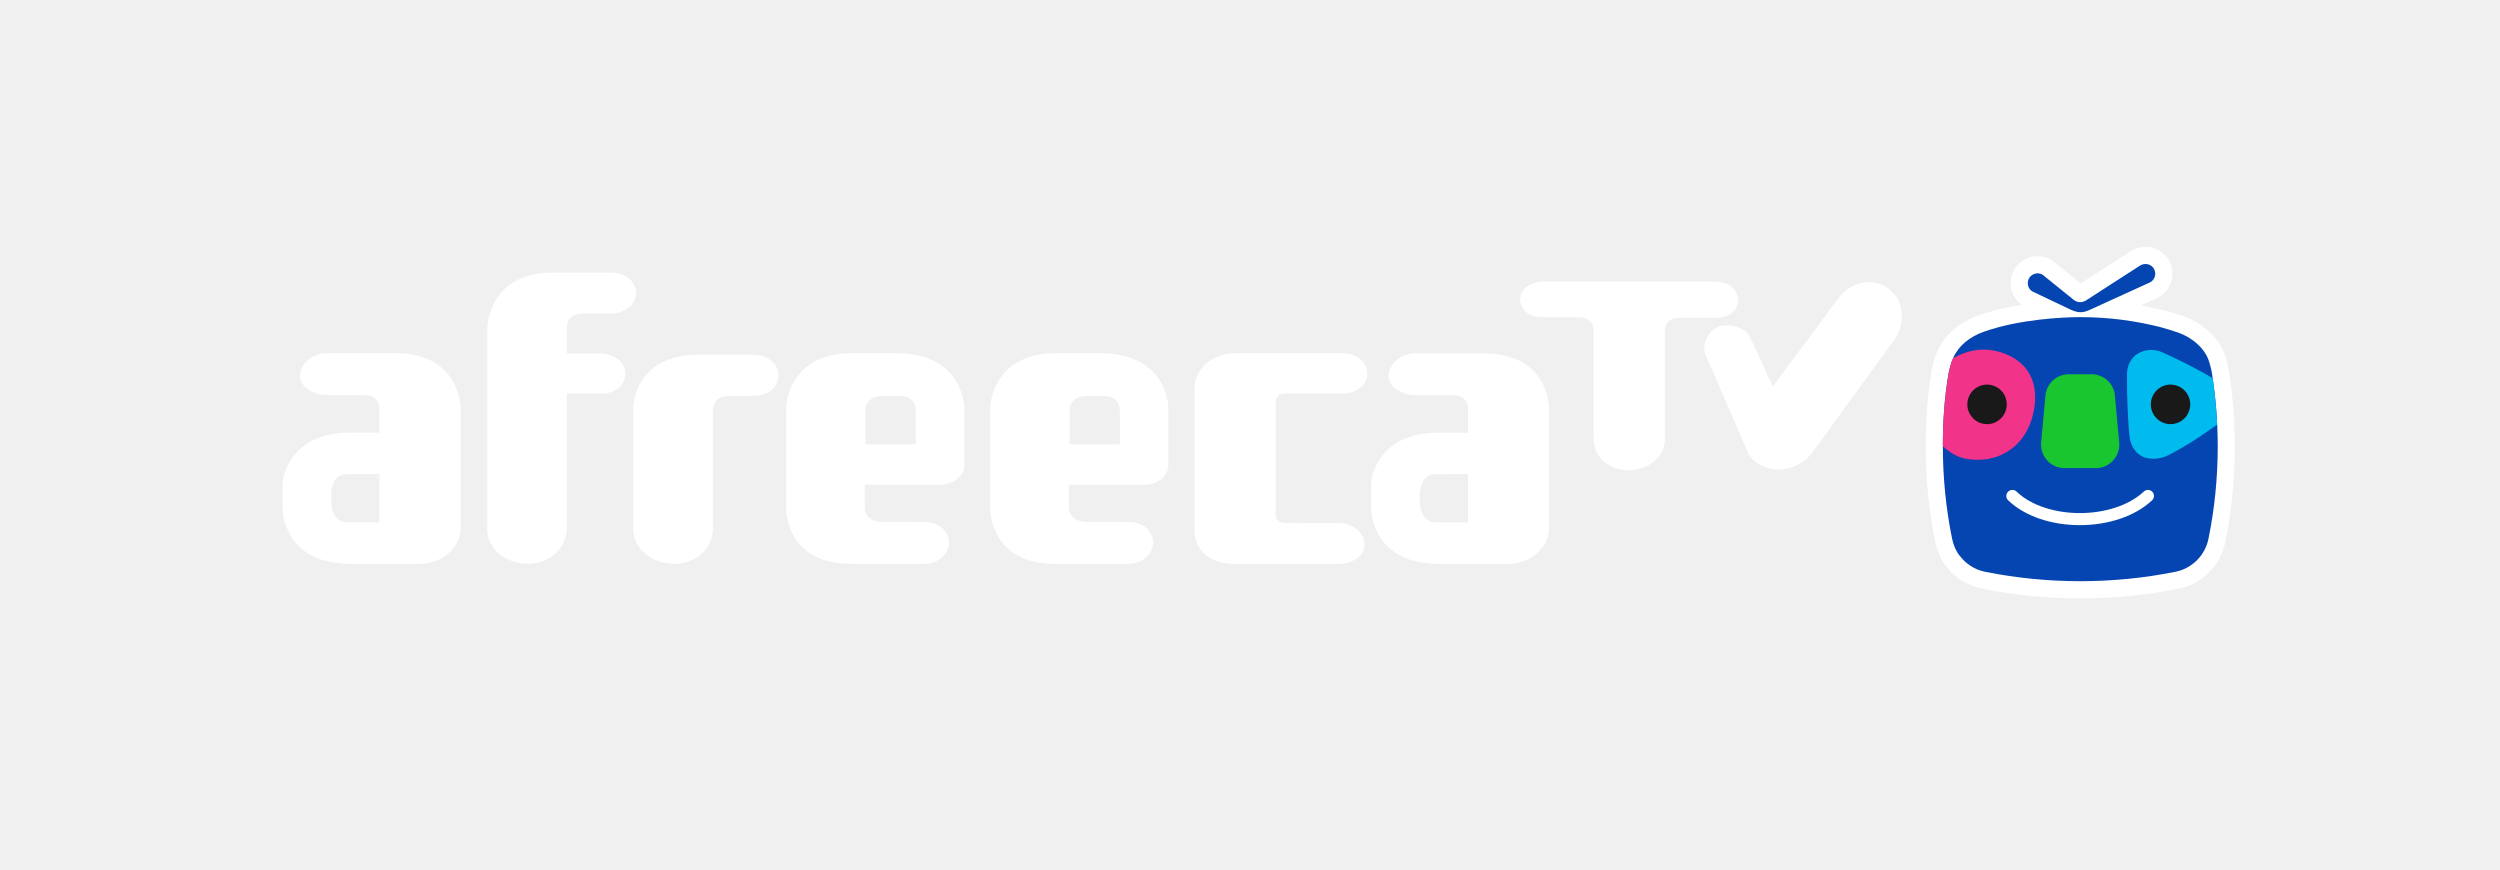
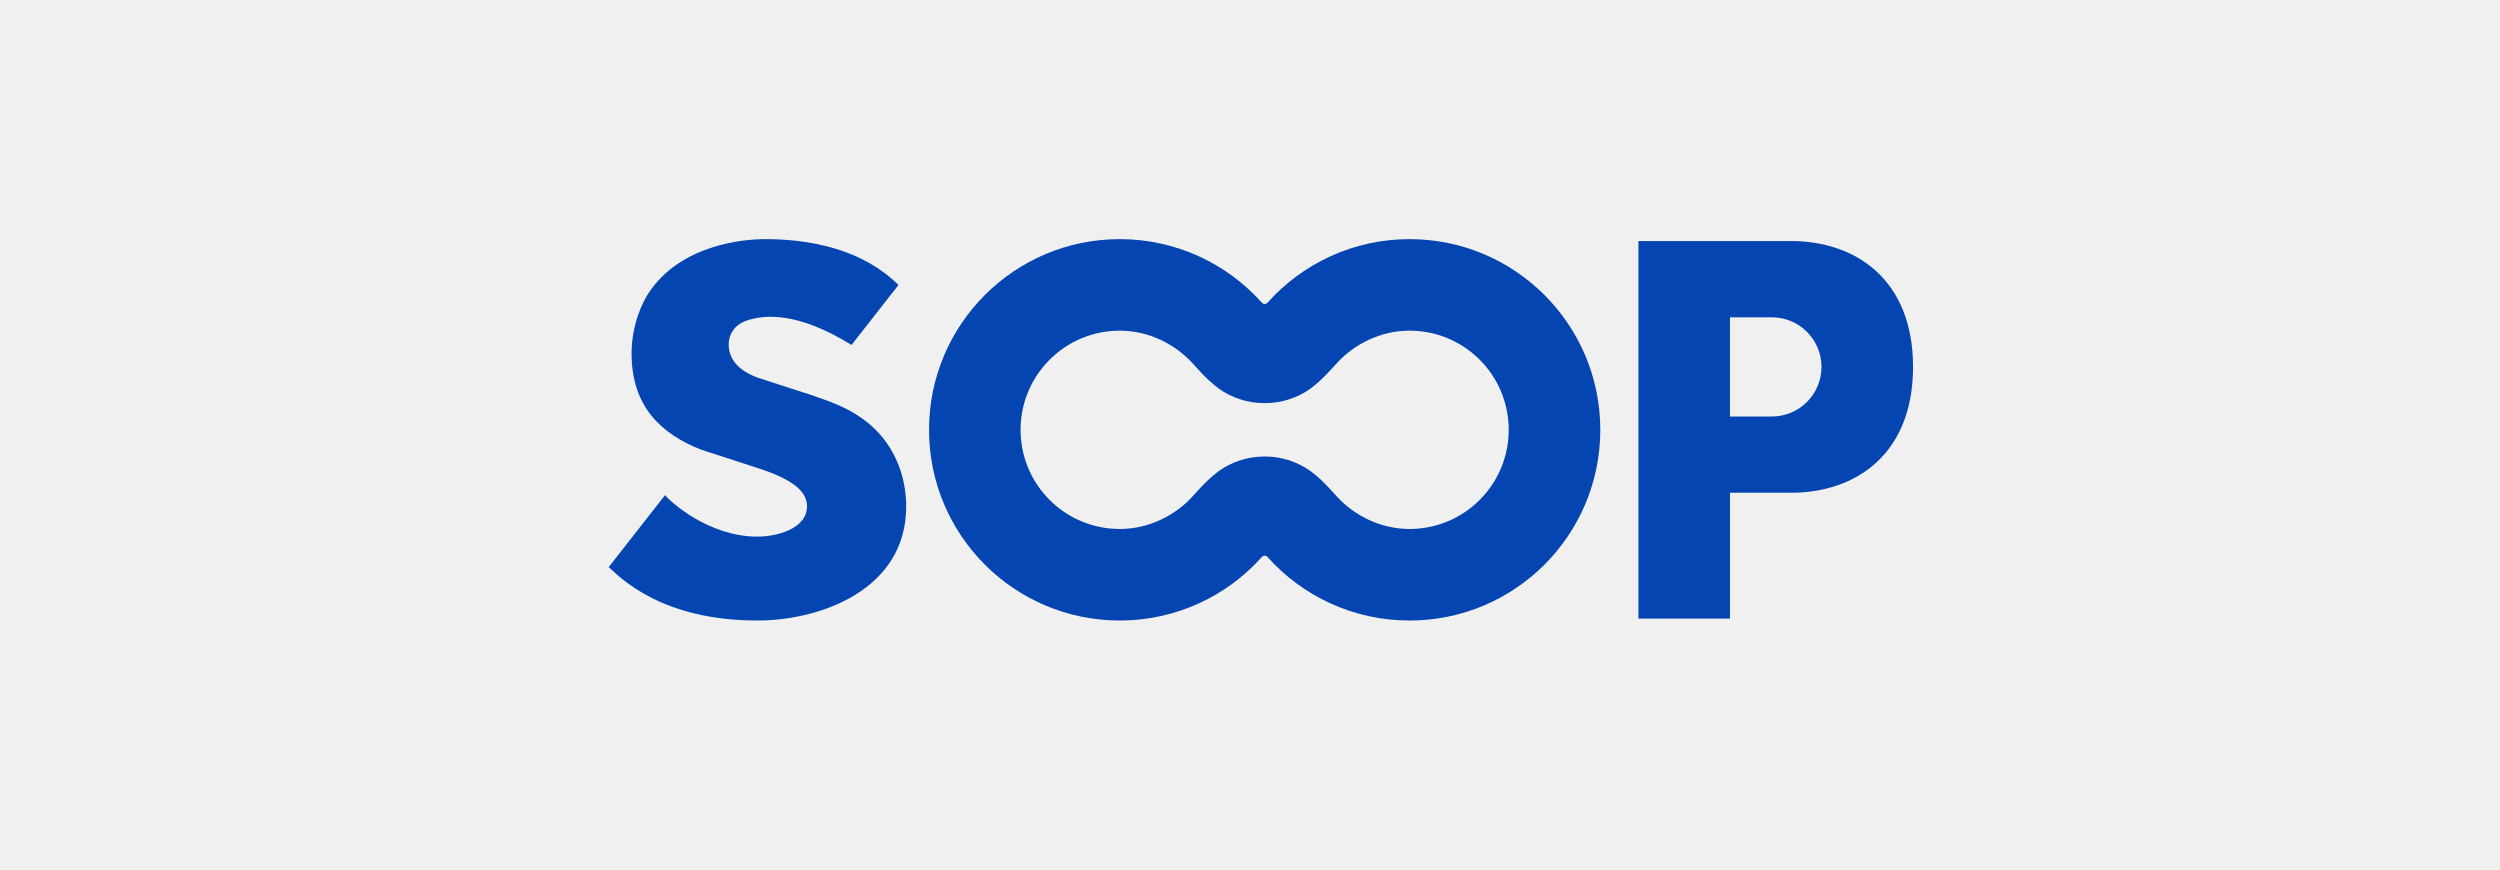
- <svg xmlns="http://www.w3.org/2000/svg" xmlns:xlink="http://www.w3.org/1999/xlink" width="115" height="40" viewBox="0 0 115 40">
-   <defs>
-     <path id="prefix__a" d="M0.055 0.12L14.274 0.12 14.274 16.292 0.055 16.292z" />
-     <path id="prefix__c" d="M2.71.627c-.658.174-.952.32-.952.32C1.18 1.212.724 1.64.53 2.257c0 0-.09.267-.137.536C.209 3.869.136 4.978.136 6.106c0 1.452.144 2.871.423 4.241.111.544.362.808.362.808.271.356.662.615 1.113.716l.096.02c1.4.277 2.848.423 4.328.423 1.487 0 2.94-.147 4.346-.427l.07-.014c.742-.164 1.325-.754 1.48-1.503l.001-.009c.28-1.374.426-2.797.426-4.255 0-1.136-.098-2.25-.263-3.34-.03-.202-.112-.481-.122-.515-.26-.906-1.242-1.294-1.242-1.294-.316-.141-.996-.327-.996-.327C8.988.333 7.763.17 6.501.167h-.087-.017C6.205.167 4.4.18 2.71.627" />
-     <path id="prefix__e" d="M2.71.627c-.658.174-.952.32-.952.32C1.18 1.212.724 1.64.53 2.257c0 0-.09.267-.137.536C.209 3.869.136 4.978.136 6.106c0 1.452.144 2.871.423 4.241.111.544.362.808.362.808.271.356.662.615 1.113.716l.096.02c1.4.277 2.848.423 4.328.423 1.487 0 2.94-.147 4.346-.427l.07-.014c.742-.164 1.325-.754 1.48-1.503l.001-.009c.28-1.374.426-2.797.426-4.255 0-1.136-.098-2.25-.263-3.34-.03-.202-.112-.481-.122-.515-.26-.906-1.242-1.294-1.242-1.294-.316-.141-.996-.327-.996-.327C8.988.333 7.763.17 6.501.167h-.087-.017C6.205.167 4.4.18 2.71.627" />
-     <path id="prefix__g" d="M2.71.627c-.658.174-.952.32-.952.32C1.18 1.212.724 1.64.53 2.257c0 0-.09.267-.137.536C.209 3.869.136 4.978.136 6.106c0 1.452.144 2.871.423 4.241.111.544.362.808.362.808.271.356.662.615 1.113.716l.096.02c1.4.277 2.848.423 4.328.423 1.487 0 2.94-.147 4.346-.427l.07-.014c.742-.164 1.325-.754 1.48-1.503l.001-.009c.28-1.374.426-2.797.426-4.255 0-1.136-.098-2.25-.263-3.34-.03-.202-.112-.481-.122-.515-.26-.906-1.242-1.294-1.242-1.294-.316-.141-.996-.327-.996-.327C8.988.333 7.763.17 6.501.167h-.087-.017C6.205.167 4.4.18 2.71.627" />
-     <path id="prefix__i" d="M2.71.627c-.658.174-.952.32-.952.32C1.18 1.212.724 1.64.53 2.257c0 0-.09.267-.137.536C.209 3.869.136 4.978.136 6.106c0 1.452.144 2.871.423 4.241.111.544.362.808.362.808.271.356.662.615 1.113.716l.096.02c1.4.277 2.848.423 4.328.423 1.487 0 2.94-.147 4.346-.427l.07-.014c.742-.164 1.325-.754 1.48-1.503l.001-.009c.28-1.374.426-2.797.426-4.255 0-1.136-.098-2.25-.263-3.34-.03-.202-.112-.481-.122-.515-.26-.906-1.242-1.294-1.242-1.294-.316-.141-.996-.327-.996-.327C8.988.333 7.763.17 6.501.167h-.087-.017C6.205.167 4.4.18 2.71.627" />
-     <path id="prefix__k" d="M2.71.627c-.658.174-.952.32-.952.32C1.18 1.212.724 1.64.53 2.257c0 0-.09.267-.137.536C.209 3.869.136 4.978.136 6.106c0 1.452.144 2.871.423 4.241.111.544.362.808.362.808.271.356.662.615 1.113.716l.096.02c1.4.277 2.848.423 4.328.423 1.487 0 2.94-.147 4.346-.427l.07-.014c.742-.164 1.325-.754 1.48-1.503l.001-.009c.28-1.374.426-2.797.426-4.255 0-1.136-.098-2.25-.263-3.34-.03-.202-.112-.481-.122-.515-.26-.906-1.242-1.294-1.242-1.294-.316-.141-.996-.327-.996-.327C8.988.333 7.763.17 6.501.167h-.087-.017C6.205.167 4.4.18 2.71.627" />
-     <path id="prefix__m" d="M2.71.627c-.658.174-.952.32-.952.32C1.18 1.212.724 1.64.53 2.257c0 0-.09.267-.137.536C.209 3.869.136 4.978.136 6.106c0 1.452.144 2.871.423 4.241.111.544.362.808.362.808.271.356.662.615 1.113.716l.096.02c1.4.277 2.848.423 4.328.423 1.487 0 2.94-.147 4.346-.427l.07-.014c.742-.164 1.325-.754 1.48-1.503l.001-.009c.28-1.374.426-2.797.426-4.255 0-1.136-.098-2.25-.263-3.34-.03-.202-.112-.481-.122-.515-.26-.906-1.242-1.294-1.242-1.294-.316-.141-.996-.327-.996-.327C8.988.333 7.763.17 6.501.167h-.087-.017C6.205.167 4.4.18 2.71.627" />
-     <path id="prefix__o" d="M2.71.627c-.658.174-.952.32-.952.32C1.18 1.212.724 1.64.53 2.257c0 0-.09.267-.137.536C.209 3.869.136 4.978.136 6.106c0 1.452.144 2.871.423 4.241.111.544.362.808.362.808.271.356.662.615 1.113.716l.096.02c1.4.277 2.848.423 4.328.423 1.487 0 2.94-.147 4.346-.427l.07-.014c.742-.164 1.325-.754 1.48-1.503l.001-.009c.28-1.374.426-2.797.426-4.255 0-1.136-.098-2.25-.263-3.34-.03-.202-.112-.481-.122-.515-.26-.906-1.242-1.294-1.242-1.294-.316-.141-.996-.327-.996-.327C8.988.333 7.763.17 6.501.167h-.087-.017C6.205.167 4.4.18 2.71.627" />
-   </defs>
-   <g fill="none" fill-rule="evenodd">
-     <g>
-       <path fill="#FFF" d="M9.415 3.947s-.035-2.612 2.946-2.64h2.793c.598 0 1.105.419 1.105.933 0 .525-.507.946-1.105.946H13.86c-.857.006-.783.625-.783.625V5.03h1.56c.619 0 1.125.398 1.125.91 0 .525-.44.926-1.042.926h-1.643v6.19c0 .871-.749 1.646-1.793 1.646-1.04 0-1.87-.705-1.87-1.59V3.948zM19.795 13.044c0 .942-.752 1.658-1.794 1.658-1.026 0-1.873-.716-1.873-1.588V7.538s0-2.46 3.028-2.46h2.4c1.257 0 1.257.966 1.257.966s0 .928-1.176.928h-1.06c-.782 0-.782.609-.782.609v5.463zM37.014 6.983c-.813 0-.813.594-.813.594v1.627h2.312V7.618s0-.635-.734-.635h-.765zm.6-1.97c3.132 0 3.132 2.524 3.132 2.524v2.613c0 .527-.508.913-1.127.913l-3.453-.002v1.123s.035.59.831.59l1.938.004c.622 0 1.11.415 1.11.941 0 .523-.505.983-1.11.983h-3.403c-2.984 0-2.984-2.49-2.984-2.49V7.536s.022-2.497 3.007-2.525h2.06zM48.594 12.824c.62-.017 1.175.469 1.175.994 0 .526-.555.884-1.175.884h-4.878c-1.027 0-1.768-.622-1.768-1.505V6.602c0-.873.847-1.59 1.875-1.59h4.96c.624 0 1.11.415 1.11.937 0 .527-.486.915-1.11.915h-2.648c-.454 0-.454.388-.454.388l-.002 5.168s-.03.402.457.402l2.458.002zM53.041 12.793h1.483v-2.22l-1.483.002c-.808 0-.73 1.108-.73 1.108s-.086 1.11.73 1.11m5.212-5.276v5.566c0 .886-.853 1.62-1.897 1.62h-3.164c-3.118 0-3.118-2.521-3.118-2.521v-1.246s.195-2.278 3.118-2.266h1.338V7.529s0-.588-.735-.588h-1.697c-.62 0-1.222-.366-1.222-.893s.57-1.03 1.19-1.03h3.2c2.987.013 2.987 2.499 2.987 2.499M66.962 2.57s0-.85-1.123-.85h-7.794c-1.123 0-1.123.825-1.123.825s0 .817 1.052.817h1.63c.7 0 .7.534.7.534v5.041c0 .828.67 1.46 1.604 1.46.918 0 1.676-.632 1.676-1.398v-5.11c.012-.116.1-.503.696-.503h1.63c1.052 0 1.052-.816 1.052-.816M2.97 12.791h1.482v-2.218H2.97c-.84 0-.732 1.109-.732 1.109s-.085 1.11.732 1.11m5.214-5.28v5.57c0 .887-.853 1.62-1.898 1.62H3.12C0 14.703 0 12.18 0 12.18v-1.246s.197-2.279 3.12-2.268h1.337V7.524s0-.588-.734-.588H2.026C1.406 6.936.8 6.57.8 6.043S1.374 5.01 1.993 5.01h3.203c2.988.015 2.988 2.501 2.988 2.501M27.626 6.983c-.813 0-.813.594-.813.594v1.627h2.311V7.618s0-.635-.732-.635h-.766zm.6-1.97c3.133 0 3.133 2.524 3.133 2.524v2.613c0 .527-.51.913-1.127.913l-3.453-.002v1.123s.034.59.83.59l1.938.004c.622 0 1.11.415 1.11.941 0 .523-.505.983-1.11.983h-3.402c-2.985 0-2.985-2.49-2.985-2.49V7.536s.022-2.497 3.007-2.525h2.06z" transform="translate(13 11) translate(0 .234)" />
-       <path fill="#FFF" d="M73.812 1.998c-.732-.494-1.766-.236-2.31.574L68.55 6.544l-1.063-2.3c-.196-.432-1.043-.638-1.493-.428-.453.208-.73.857-.53 1.289l1.947 4.49c.153.327.498.598 1.047.73.495.121 1.424-.01 1.966-.82l3.739-5.146c.542-.81.385-1.867-.35-2.36" transform="translate(13 11) translate(0 .234)" />
-       <g transform="translate(13 11) translate(0 .234) translate(75.53)">
-         <mask id="prefix__b" fill="#fff">
-           <use xlink:href="#prefix__a" />
-         </mask>
-         <path fill="#FFF" d="M14.246 8.223c-.036-.711-.11-1.45-.216-2.196l-.028-.191c-.03-.203-.094-.444-.142-.61-.349-1.22-1.557-1.753-1.689-1.808-.348-.154-.977-.329-1.113-.366-.367-.093-.738-.17-1.11-.236l.645-.294c.324-.123.585-.376.715-.694.134-.329.12-.701-.038-1.022-.208-.423-.632-.686-1.105-.686-.22 0-.437.058-.63.168L7.182 1.803 6.012.86C5.788.659 5.5.549 5.2.549c-.37 0-.72.164-.97.464-.224.28-.315.663-.245 1.023.06.305.234.566.488.751-.41.066-.837.152-1.26.263-.659.175-.998.328-1.082.369-.728.333-1.262.86-1.546 1.522-.03.068-.067.157-.097.254-.018.055-.114.345-.166.65-.18 1.05-.268 2.177-.268 3.443 0 1.498.148 2.98.439 4.405.132.649.416 1.028.523 1.15.387.498.938.848 1.567.99l.1.02c1.467.291 2.975.439 4.48.439 1.513 0 3.026-.149 4.525-.447l.059-.013c1.048-.23 1.865-1.06 2.085-2.126.293-1.442.44-2.927.44-4.412 0-.344-.008-.694-.027-1.07" mask="url(#prefix__b)" />
-       </g>
-       <path fill="#0545B1" d="M86.094 1.157c.123.25 0 .54-.263.63l-2.729 1.244c-.32.146-.537.118-.845-.018l-1.763-.838c-.245-.137-.275-.473-.119-.668.165-.198.462-.228.649-.052l1.357 1.096c.148.122.302.128.424.1.05-.011.09-.033.158-.07L85.455.974c.23-.131.522-.056.64.182" transform="translate(13 11) translate(0 .234)" />
-     </g>
-     <g transform="translate(13 11) translate(76.235 3.421)">
-       <mask id="prefix__d" fill="#fff">
-         <use xlink:href="#prefix__c" />
-       </mask>
-       <path fill="#0545B1" d="M13.345 3.037c-.193-1.436-.523-2.256-2.386-2.68-1.68-.382-2.898-.456-3.894-.501-.213-.01-.424-.01-.637 0-.996.045-2.214.12-3.894.501C.672.781.341 1.601.148 3.037c-.19 1.415-.175 3.115-.174 3.166 0 .05-.015 1.75.174 3.165.193 1.437.524 2.256 2.386 2.68 1.68.382 2.898.356 3.894.4.213.01.424.01.637 0 .996-.044 2.214-.018 3.894-.4 1.863-.424 2.193-1.243 2.386-2.68.19-1.415.175-3.115.174-3.165 0-.05.015-1.75-.174-3.166" mask="url(#prefix__d)" />
-       <mask id="prefix__f" fill="#fff">
-         <use xlink:href="#prefix__e" />
-       </mask>
-       <path fill="#00BBED" d="M8.631 4.261c-.019-.495-.029-.984-.024-1.476.007-.67.49-.935.49-.935.32-.197.748-.234 1.127-.068.578.252 1.326.64 1.326.64.43.227.792.42 1.243.709l.006.003c.023.012.046.025.068.04.481.3.656.925.388 1.436-.087.166-.21.3-.355.398l-.004.002c-.42.288-.787.562-1.221.838-.7.446-1.141.655-1.141.655-.313.18-.85.261-1.222.074-.563-.282-.593-.95-.593-.95s-.057-.548-.088-1.366" mask="url(#prefix__f)" />
-       <mask id="prefix__h" fill="#fff">
-         <use xlink:href="#prefix__g" />
-       </mask>
-       <path fill="#FFF" d="M9.382 8.19c-1.414 1.32-4.48 1.321-5.856.001-.11-.106-.288-.101-.392.01-.107.11-.102.287.007.394 1.59 1.52 4.99 1.522 6.616.002.116-.104.12-.281.018-.393-.105-.113-.28-.12-.393-.014" mask="url(#prefix__h)" />
-       <g>
-         <mask id="prefix__j" fill="#fff">
-           <use xlink:href="#prefix__i" />
-         </mask>
-         <path fill="#1AC62F" d="M8.25 5.99v-.012l-.007-.083-.19-2.09-.004-.06c-.006-.045-.014-.09-.025-.134-.102-.41-.438-.728-.857-.801-.059-.01-.118-.016-.18-.016H5.918c-.053 0-.104.004-.155.012-.43.065-.777.386-.881.803-.009.036-.016.072-.021.108l-.01.112-.19 2.077-.004.049-.002.035-.001.041c0 .5.34.922.8 1.044.087.023.179.036.273.036H7.179c.06 0 .118-.006.175-.015.51-.085.898-.53.898-1.065l-.001-.04" mask="url(#prefix__j)" />
-       </g>
-       <g>
-         <mask id="prefix__l" fill="#fff">
-           <use xlink:href="#prefix__k" />
-         </mask>
-         <path fill="#F2338A" d="M4.23 4.84c-.413 1.38-1.644 2.083-3.007 1.846-1.414-.245-2.435-2.251-1.73-3.488.603-1.06 1.919-1.843 3.292-1.42 1.454.45 1.86 1.669 1.444 3.063" mask="url(#prefix__l)" />
-       </g>
-       <g>
-         <mask id="prefix__n" fill="#fff">
-           <use xlink:href="#prefix__m" />
-         </mask>
-         <path fill="#1A1919" d="M11.516 4.18c0 .502-.405.91-.906.91s-.907-.408-.907-.91c0-.503.406-.91.907-.91.5 0 .906.407.906.91" mask="url(#prefix__n)" />
-       </g>
-       <g>
-         <mask id="prefix__p" fill="#fff">
-           <use xlink:href="#prefix__o" />
-         </mask>
-         <path fill="#1A1919" d="M3.076 4.18c0 .502-.406.91-.906.91-.501 0-.908-.408-.908-.91 0-.503.407-.91.908-.91.5 0 .906.407.906.91" mask="url(#prefix__p)" />
-       </g>
-     </g>
-   </g>
+ <svg xmlns="http://www.w3.org/2000/svg" width="115" height="40" viewBox="0 0 115 40" fill="none">
+   <path d="M64.841 11C62.243 11 59.909 12.13 58.303 13.925C58.234 14.002 58.115 14.002 58.047 13.925C56.441 12.13 54.107 11 51.508 11C46.663 11 42.736 14.928 42.736 19.772C42.736 24.617 46.663 28.544 51.508 28.544C54.106 28.544 56.441 27.415 58.047 25.62C58.115 25.542 58.234 25.542 58.303 25.62C59.909 27.415 62.243 28.544 64.841 28.544C69.686 28.544 73.614 24.617 73.614 19.772C73.614 14.928 69.687 11 64.841 11ZM64.841 24.333C63.438 24.333 62.265 23.657 61.546 22.893C61.316 22.649 61.033 22.315 60.72 22.031C60.571 21.896 60.422 21.775 60.28 21.666C59.693 21.248 58.965 20.999 58.175 20.999C57.384 20.999 56.656 21.248 56.069 21.666C55.926 21.774 55.779 21.896 55.63 22.031C55.317 22.315 55.033 22.649 54.804 22.893C54.085 23.657 52.912 24.333 51.508 24.333C51.472 24.333 51.437 24.332 51.401 24.331C51.341 24.329 51.281 24.328 51.22 24.323C51.179 24.321 51.138 24.317 51.097 24.314C51.073 24.312 51.048 24.31 51.025 24.307C48.732 24.066 46.946 22.127 46.946 19.771V19.791V19.753V19.772C46.946 17.417 48.732 15.479 51.024 15.236C51.049 15.234 51.075 15.232 51.101 15.229C51.141 15.226 51.18 15.223 51.219 15.22C51.28 15.217 51.34 15.215 51.402 15.213C51.437 15.213 51.472 15.21 51.507 15.21C52.911 15.21 54.083 15.887 54.803 16.651C55.032 16.895 55.316 17.229 55.629 17.513C55.778 17.648 55.926 17.768 56.068 17.878C56.655 18.296 57.383 18.545 58.174 18.545C58.965 18.545 59.693 18.296 60.28 17.878C60.422 17.769 60.57 17.648 60.719 17.513C61.032 17.229 61.316 16.895 61.545 16.651C62.264 15.887 63.437 15.21 64.841 15.21C64.876 15.21 64.91 15.212 64.945 15.213C65.006 15.214 65.068 15.216 65.128 15.22C65.167 15.223 65.206 15.225 65.244 15.229C65.271 15.231 65.299 15.233 65.326 15.236C67.529 15.47 69.265 17.271 69.393 19.505C69.393 19.52 69.395 19.534 69.396 19.548C69.397 19.59 69.398 19.631 69.399 19.673C69.4 19.735 69.401 19.797 69.399 19.859C69.398 19.905 69.398 19.952 69.396 19.999C69.396 20.009 69.394 20.018 69.394 20.028C69.27 22.266 67.533 24.074 65.326 24.307C65.298 24.31 65.27 24.312 65.242 24.314C65.205 24.318 65.167 24.321 65.129 24.323C65.069 24.327 65.006 24.328 64.945 24.331C64.91 24.331 64.876 24.333 64.841 24.333V24.335L64.841 24.333Z" fill="#0545B1" />
+   <path d="M34.826 17.363L37.436 18.21C37.824 18.369 39.227 18.719 40.28 19.771C41.249 20.741 41.684 22.038 41.684 23.3C41.684 27.14 37.72 28.544 34.842 28.544C30.456 28.544 28.565 26.602 28 26.088L30.593 22.775C30.776 23.024 32.562 24.685 34.842 24.685C35.719 24.685 37.123 24.334 37.123 23.281C37.123 22.579 36.403 22.026 34.842 21.527L32.233 20.678C30.438 19.966 29.052 18.719 29.052 16.263C29.052 14.918 29.569 13.895 29.805 13.528C31.263 11.257 34.182 11 35.192 11C36.969 11 38.283 11.328 39.236 11.73C40.446 12.242 41.074 12.873 41.333 13.105L39.171 15.868C36.704 14.342 35.166 14.456 34.316 14.758C33.737 14.963 33.553 15.425 33.527 15.723C33.494 16.091 33.553 16.887 34.828 17.363L34.826 17.363Z" fill="#0545B1" />
+   <path d="M82.386 11.088H75.368V28.457H79.579V22.667H82.386C85.341 22.667 88 20.913 88 16.878C88 12.842 85.341 11.088 82.386 11.088ZM83.789 16.878C83.789 18.137 82.767 19.159 81.508 19.159H79.578V14.597H81.508C82.767 14.597 83.789 15.618 83.789 16.878Z" fill="#0545B1" />
</svg>
